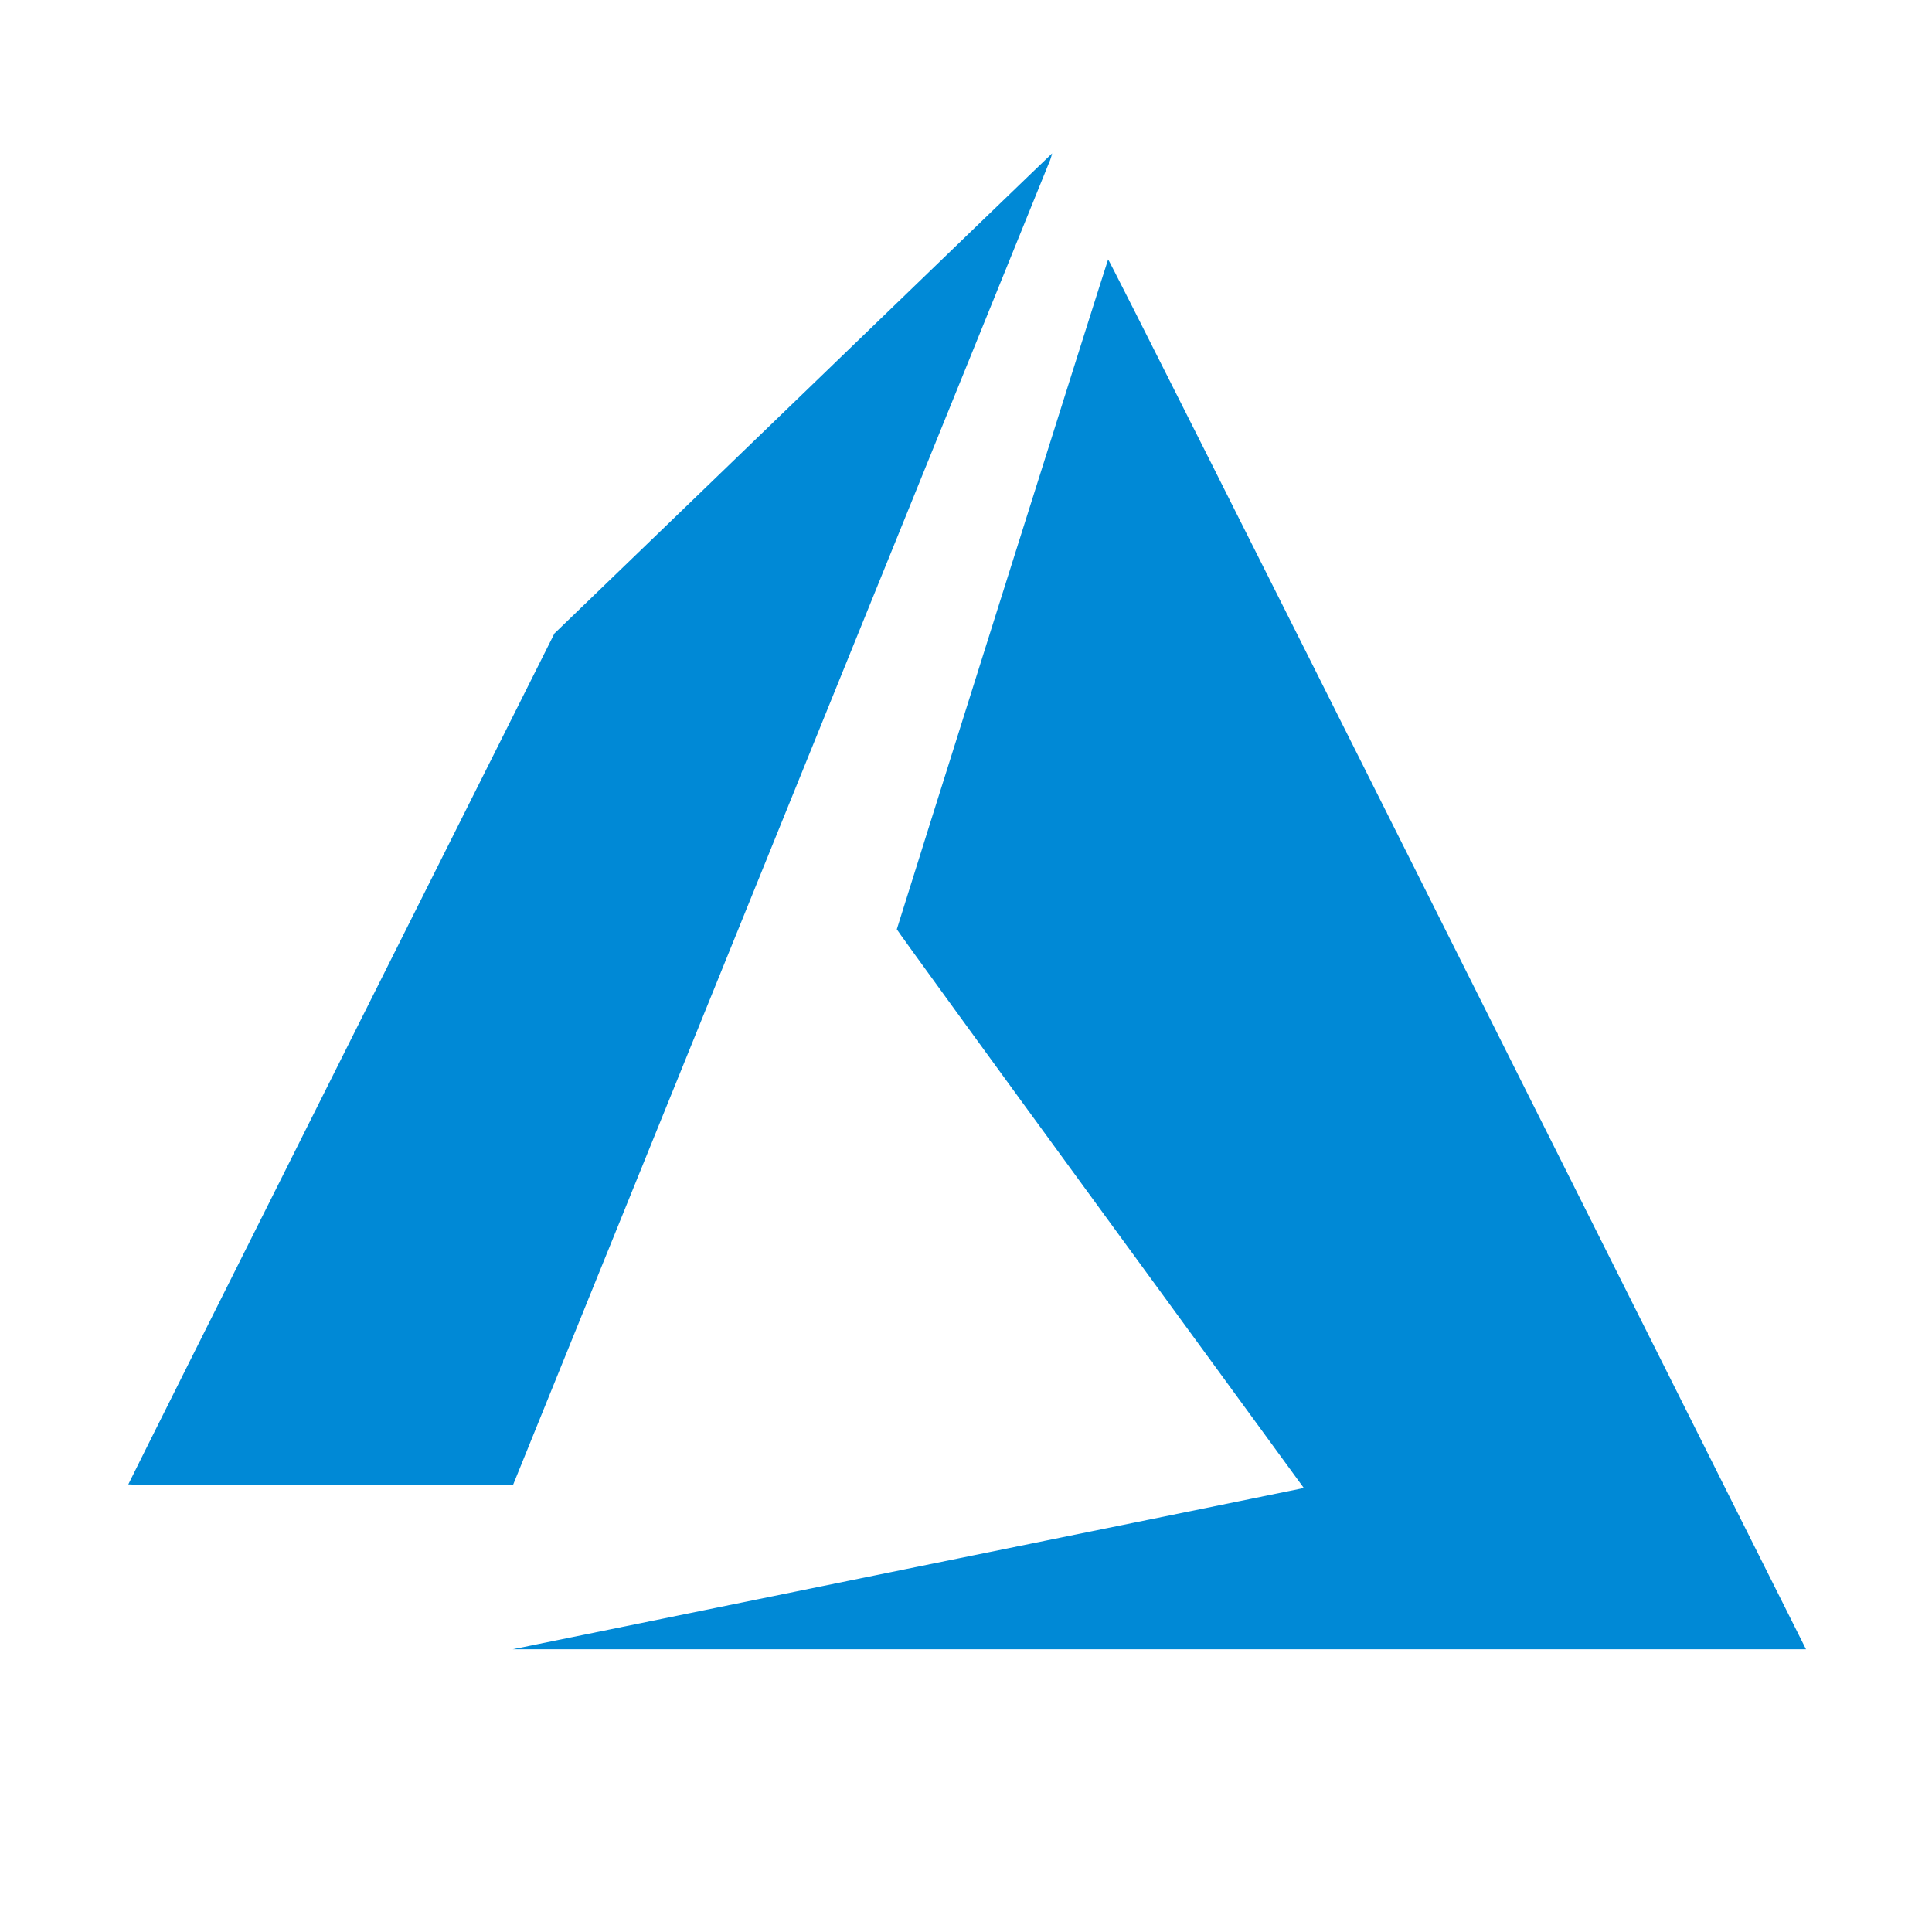
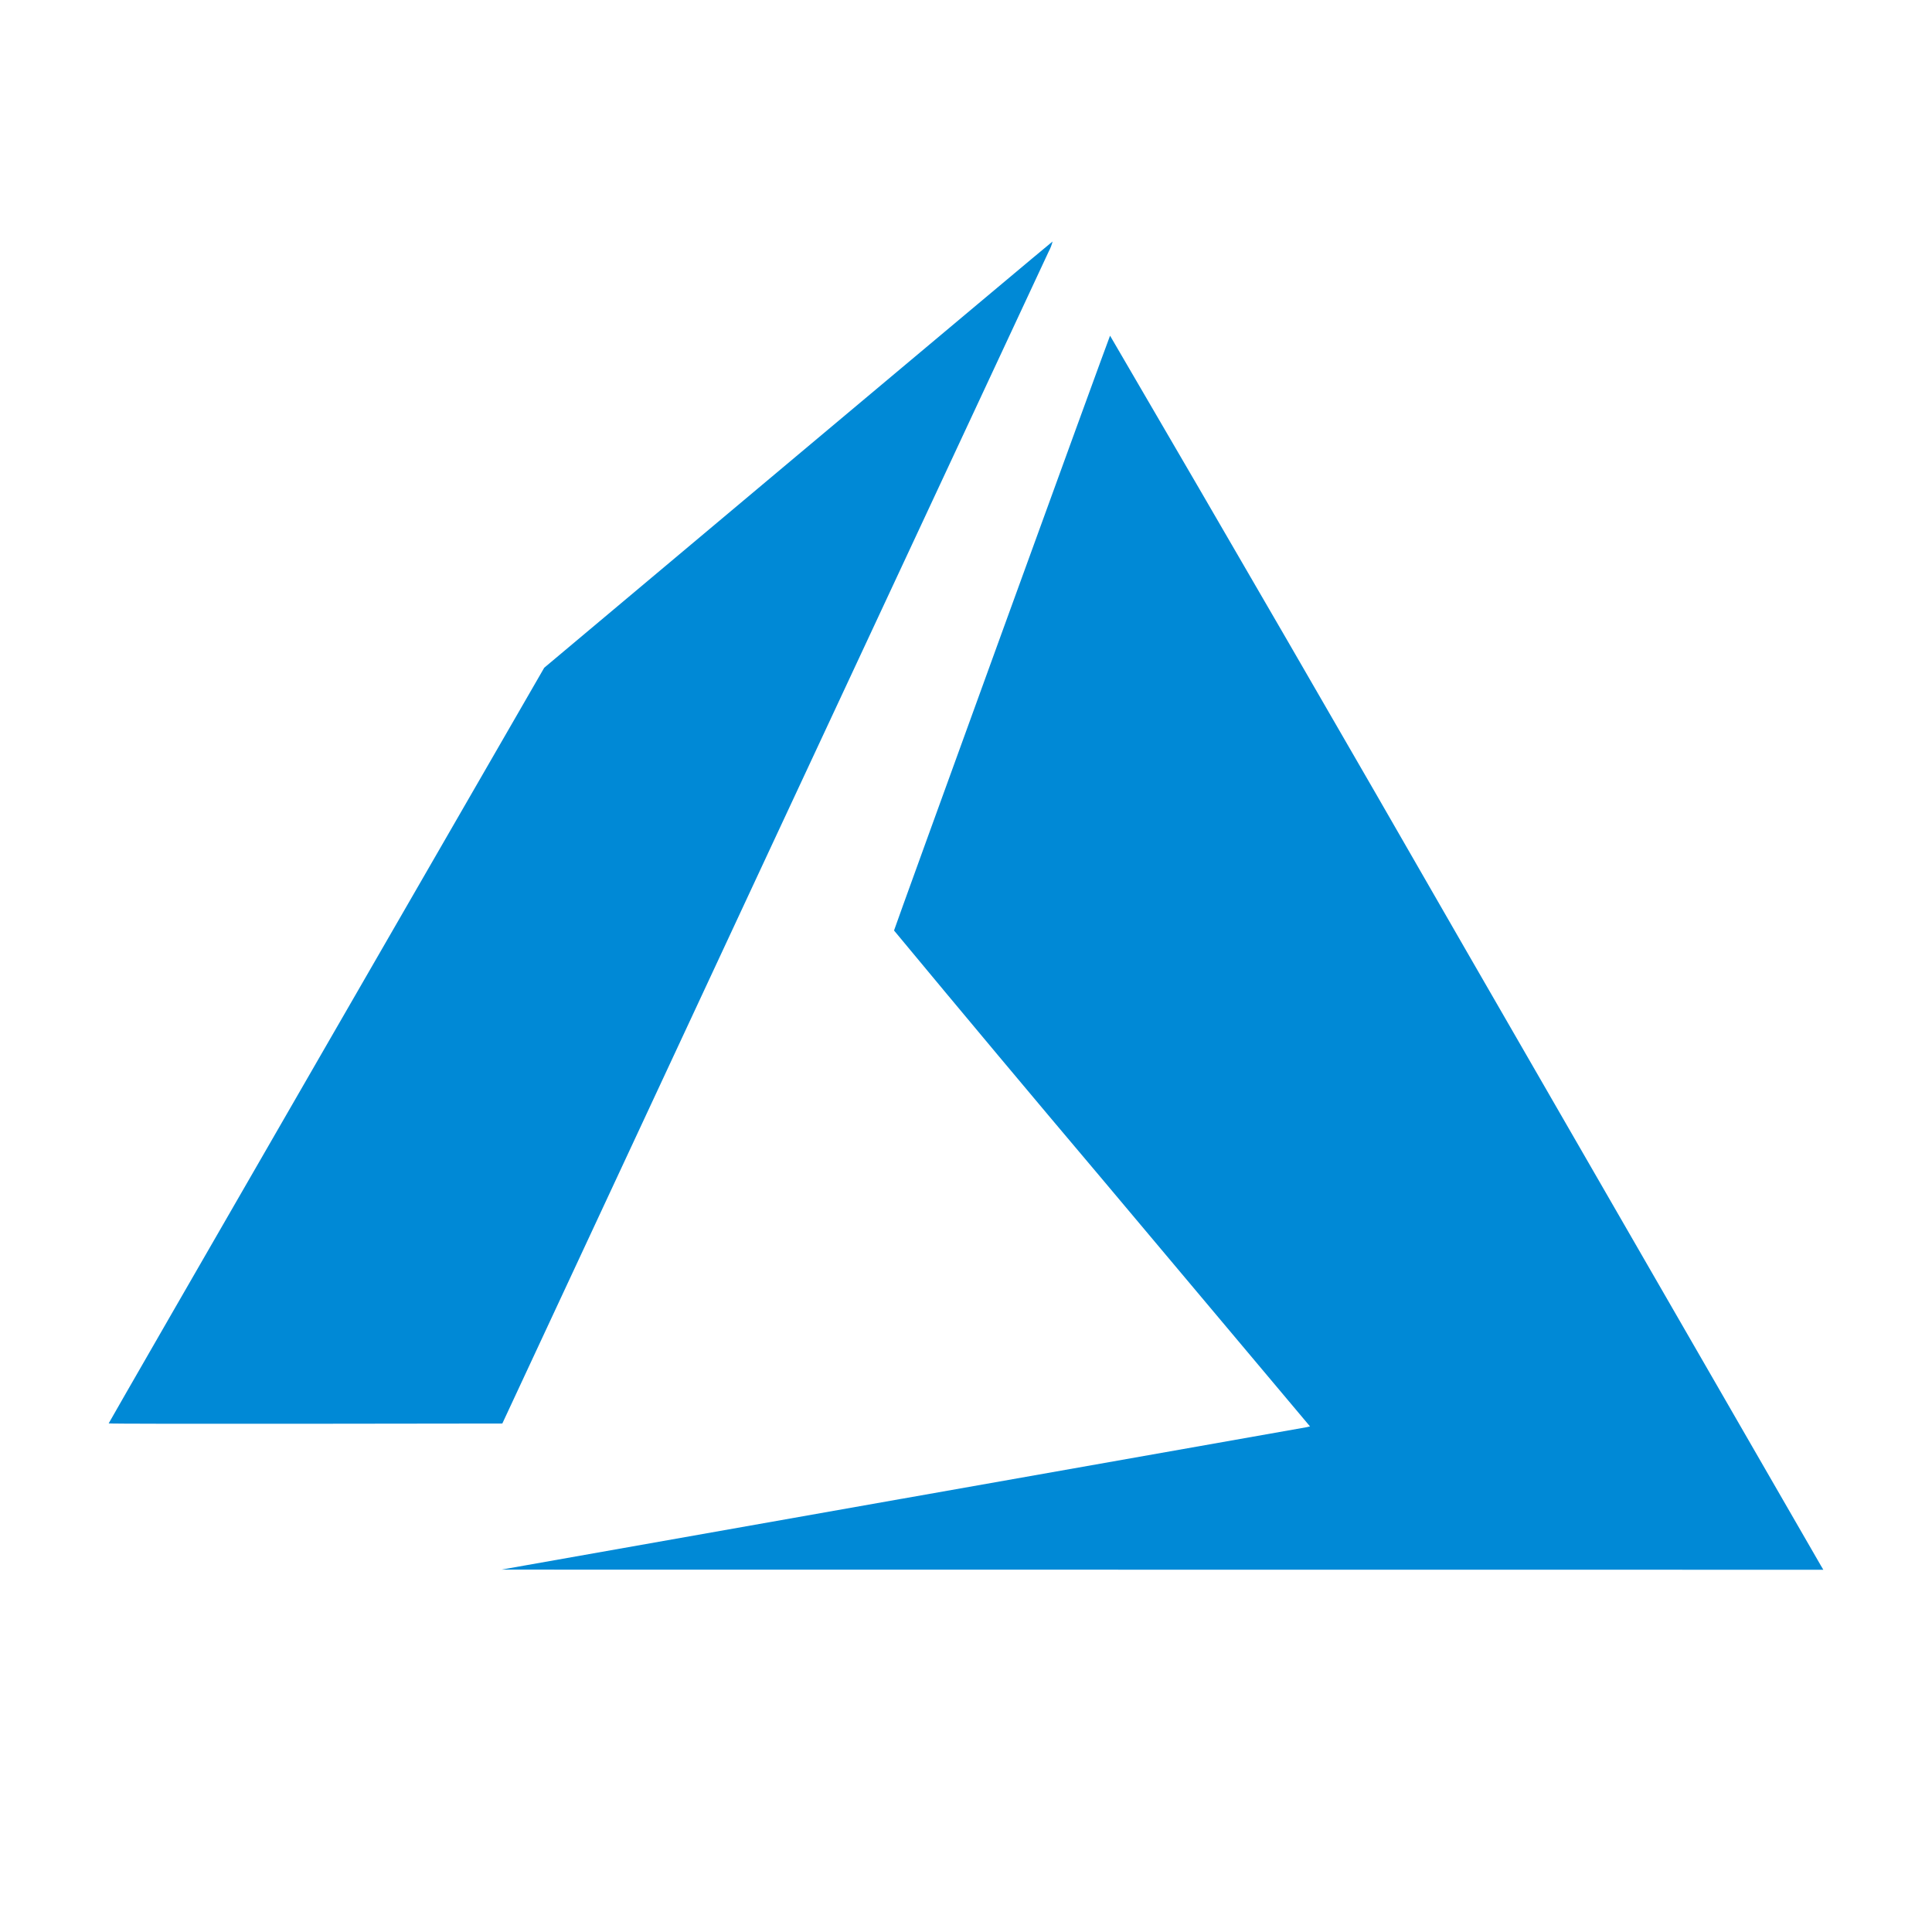
- <svg xmlns="http://www.w3.org/2000/svg" width="800px" height="800px" viewBox="0 0 32 32">
-   <path d="M14.98,25.994c3.57-.726,6.518-1.327,6.552-1.335l.062-.015-3.37-4.615c-1.854-2.538-3.37-4.625-3.37-4.637s3.48-11.056,3.5-11.095c.007-.013,2.375,4.694,5.741,11.411l5.774,11.521.044.088-10.711,0-10.711,0Z" style="fill:#0089d6" />
-   <path d="M2.125,24.586c0-.006,1.588-3.18,3.529-7.053l3.529-7.041L13.3,6.52c2.262-2.185,4.119-3.976,4.126-3.979a.914.914,0,0,1-.066.192L12.89,13.759,8.5,24.589l-3.189,0C3.56,24.6,2.125,24.593,2.125,24.586Z" style="fill:#0089d6" />
+ <svg xmlns="http://www.w3.org/2000/svg" width="800px" height="800px" viewBox="0 0 16 16" fill="none">
+   <g fill="#0089D6">
+     <path d="M7.47 12.412l3.348-.592.031-.007-1.722-2.049a291.474 291.474 0 01-1.723-2.058c0-.01 1.779-4.909 1.789-4.926a788.95 788.95 0 012.934 5.066l2.95 5.115.023.039-10.948-.001 3.317-.587zM.9 11.788c0-.003.811-1.412 1.803-3.131L4.507 5.53l2.102-1.764C7.765 2.797 8.714 2 8.717 2a.37.37 0 01-.033.085L6.4 6.981 4.16 11.789l-1.63.002c-.897.001-1.63 0-1.63-.003z" />
+   </g>
</svg>
